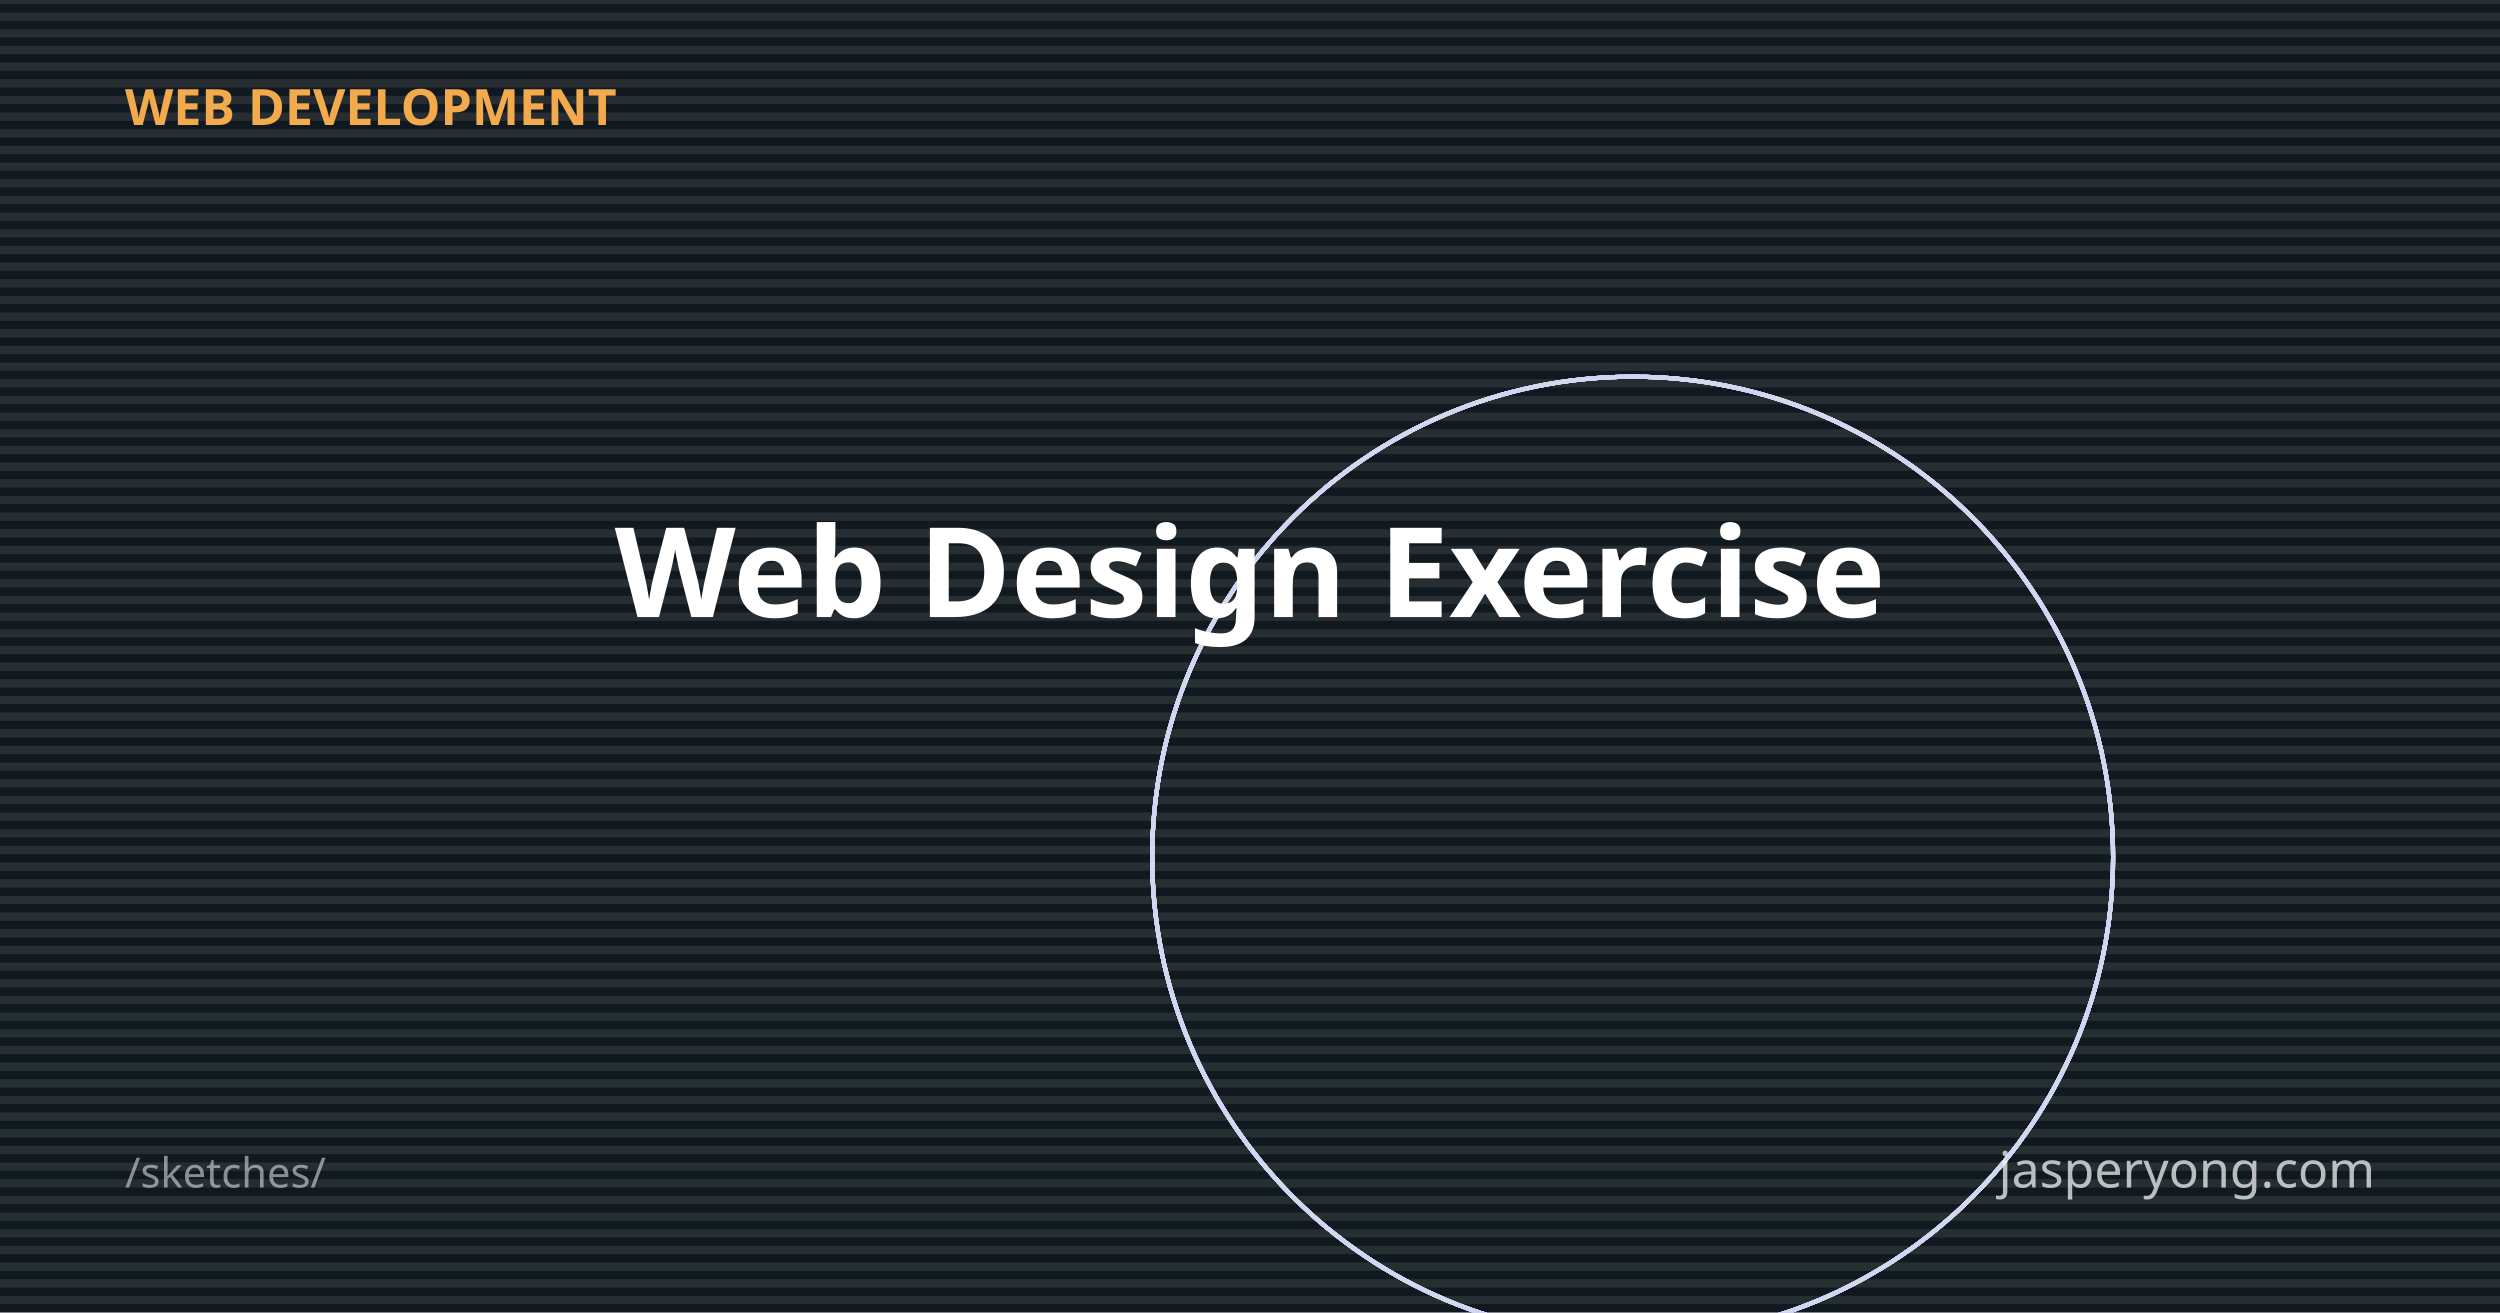
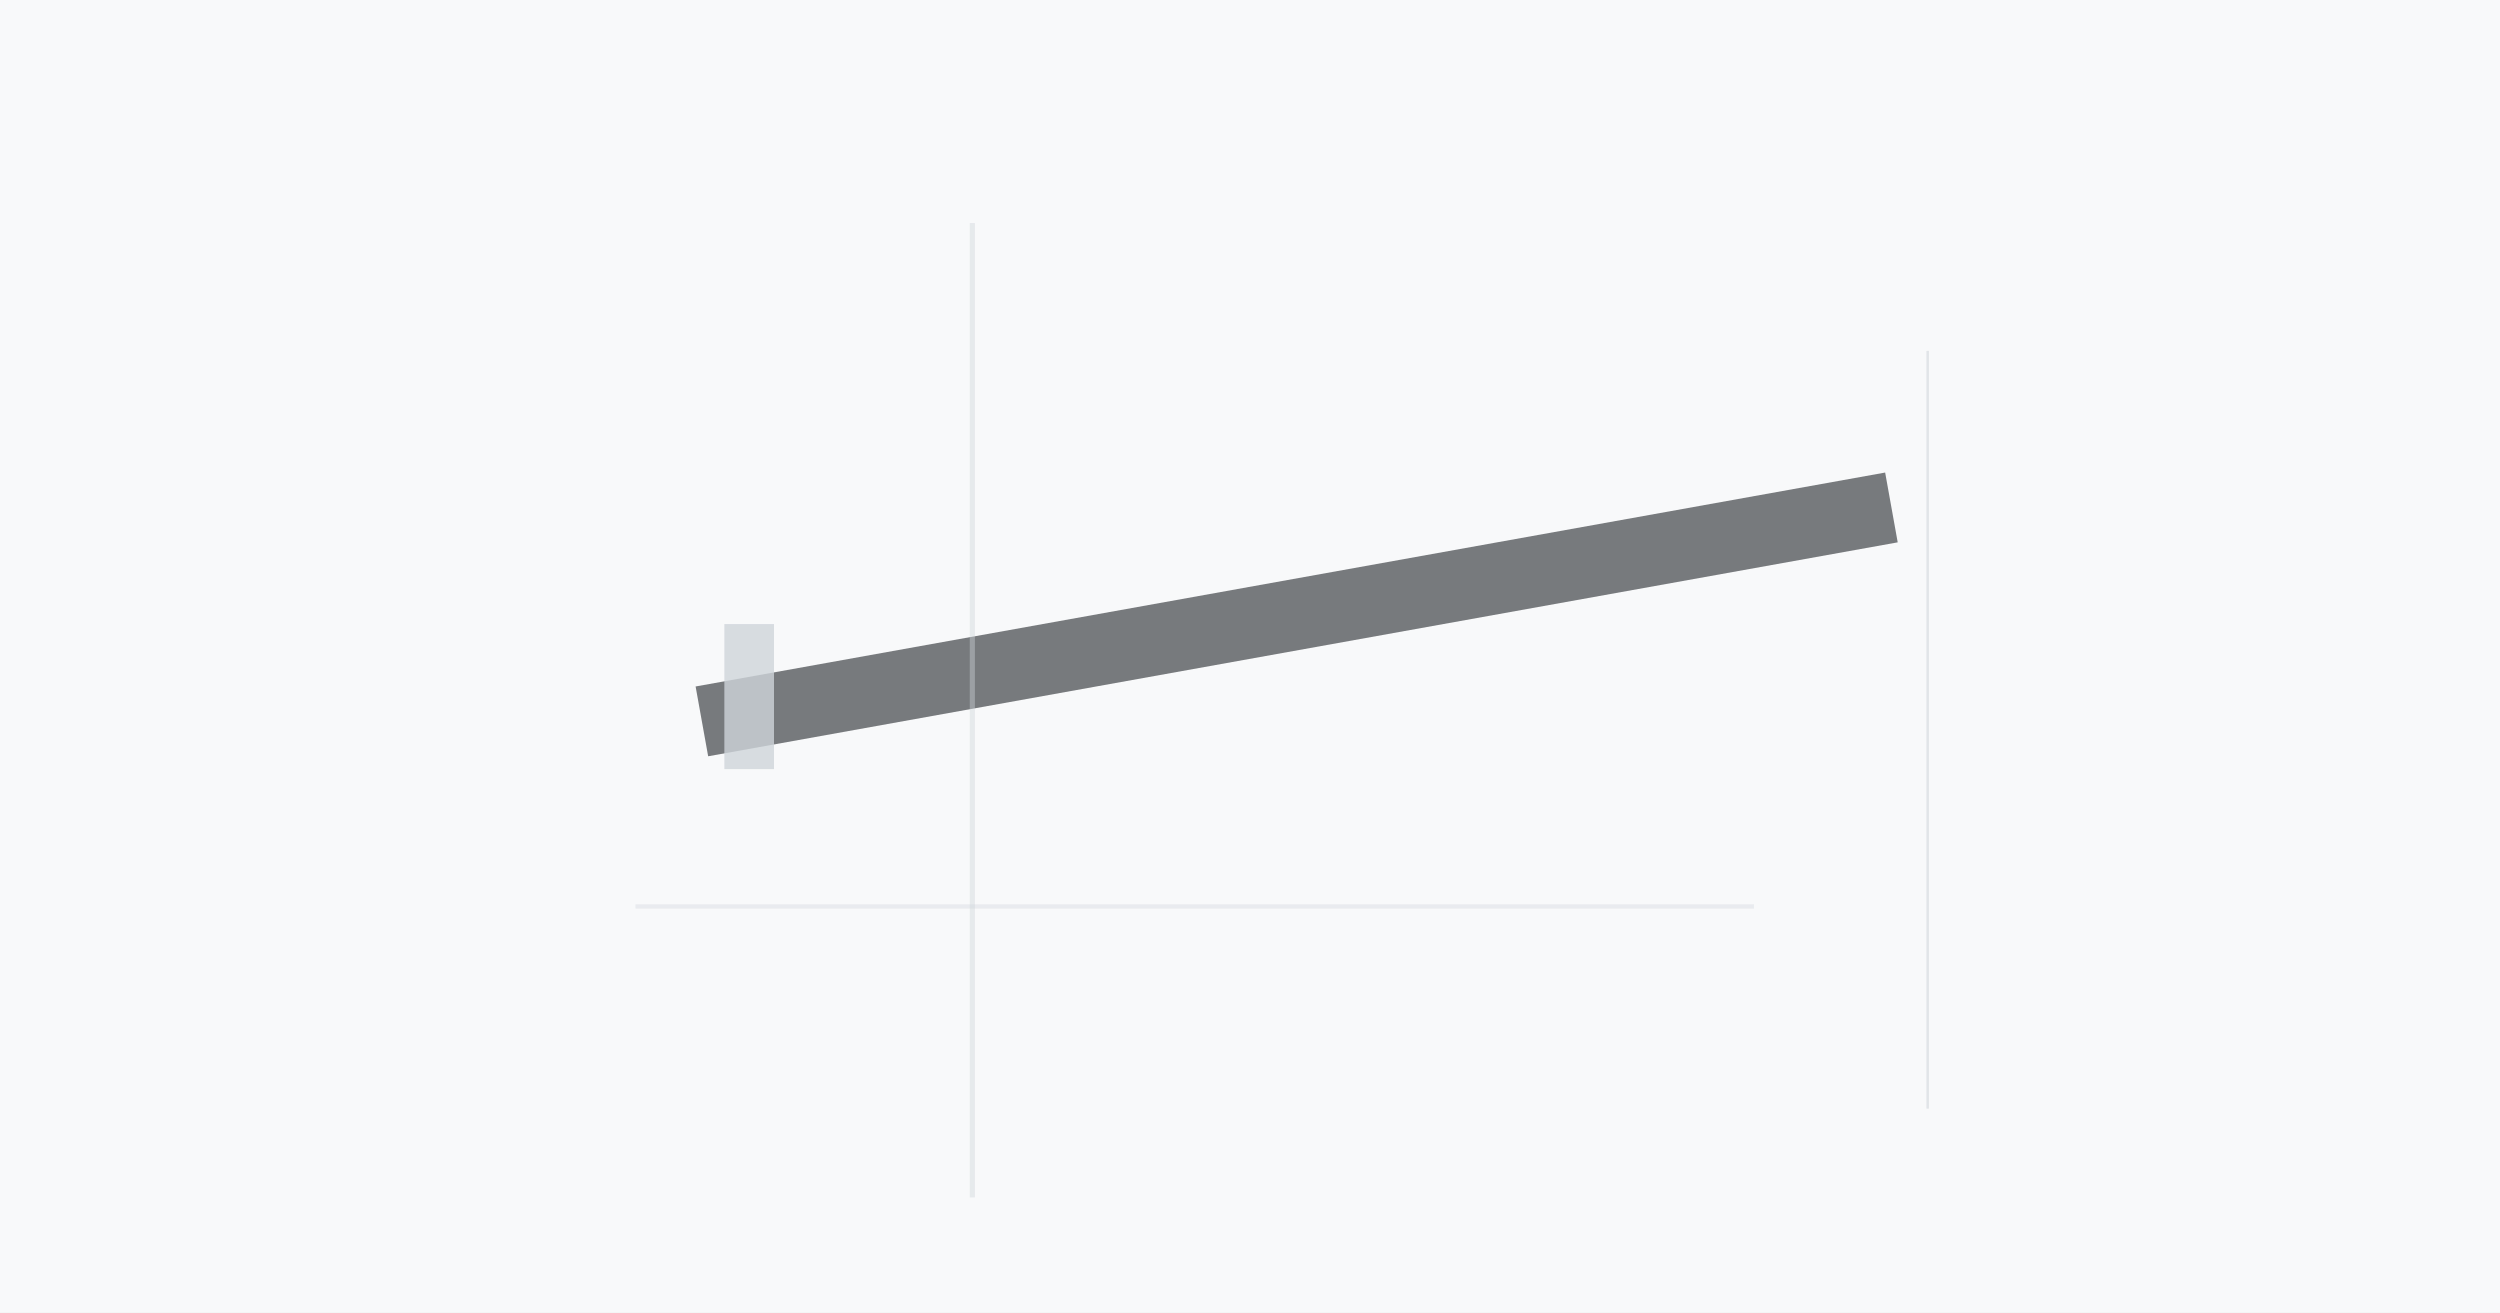
<svg xmlns="http://www.w3.org/2000/svg" width="1200" height="630" viewBox="0 0 1200 630">
-   <rect width="1200" height="630" fill="#101820" />
-   <circle cx="783.671" cy="411.427" r="230.612" fill="none" stroke="hsla(235.101, 70%, 90%, 0.2)" stroke-width="2" />
-   <circle cx="783.671" cy="411.427" r="230.612" fill="none" stroke="hsla(235.101, 70%, 90%, 0.2)" stroke-width="2" />
-   <circle cx="783.671" cy="411.427" r="230.612" fill="none" stroke="hsla(235.101, 70%, 90%, 0.2)" stroke-width="2" />
-   <circle cx="783.671" cy="411.427" r="230.612" fill="none" stroke="hsla(235.101, 70%, 90%, 0.2)" stroke-width="2" />
-   <circle cx="783.671" cy="411.427" r="230.612" fill="none" stroke="hsla(235.101, 70%, 90%, 0.2)" stroke-width="2" />
-   <circle cx="783.671" cy="411.427" r="230.612" fill="none" stroke="hsla(235.101, 70%, 90%, 0.2)" stroke-width="2" />
-   <circle cx="783.671" cy="411.427" r="230.612" fill="none" stroke="hsla(235.101, 70%, 90%, 0.2)" stroke-width="2" />
-   <circle cx="783.671" cy="411.427" r="230.612" fill="none" stroke="hsla(235.101, 70%, 90%, 0.2)" stroke-width="2" />
-   <circle cx="783.671" cy="411.427" r="230.612" fill="none" stroke="hsla(235.101, 70%, 90%, 0.2)" stroke-width="2" />
-   <circle cx="783.671" cy="411.427" r="230.612" fill="none" stroke="hsla(235.101, 70%, 90%, 0.2)" stroke-width="2" />
-   <circle cx="783.671" cy="411.427" r="230.612" fill="none" stroke="hsla(235.101, 70%, 90%, 0.2)" stroke-width="2" />
-   <circle cx="783.671" cy="411.427" r="230.612" fill="none" stroke="hsla(235.101, 70%, 90%, 0.2)" stroke-width="2" />
-   <circle cx="783.671" cy="411.427" r="230.612" fill="none" stroke="hsla(235.101, 70%, 90%, 0.2)" stroke-width="2" />
-   <circle cx="783.671" cy="411.427" r="230.612" fill="none" stroke="hsla(235.101, 70%, 90%, 0.2)" stroke-width="2" />
-   <circle cx="783.671" cy="411.427" r="230.612" fill="none" stroke="hsla(235.101, 70%, 90%, 0.2)" stroke-width="2" />
-   <circle cx="783.671" cy="411.427" r="230.612" fill="none" stroke="hsla(235.101, 70%, 90%, 0.2)" stroke-width="2" />
-   <circle cx="783.671" cy="411.427" r="230.612" fill="none" stroke="hsla(235.101, 70%, 90%, 0.2)" stroke-width="2" />
-   <circle cx="783.671" cy="411.427" r="230.612" fill="none" stroke="hsla(235.101, 70%, 90%, 0.2)" stroke-width="2" />
-   <circle cx="783.671" cy="411.427" r="230.612" fill="none" stroke="hsla(235.101, 70%, 90%, 0.2)" stroke-width="2" />
-   <circle cx="783.671" cy="411.427" r="230.612" fill="none" stroke="hsla(235.101, 70%, 90%, 0.2)" stroke-width="2" />
-   <circle cx="783.671" cy="411.427" r="230.612" fill="none" stroke="hsla(235.101, 70%, 90%, 0.2)" stroke-width="2" />
-   <circle cx="783.671" cy="411.427" r="230.612" fill="none" stroke="hsla(235.101, 70%, 90%, 0.2)" stroke-width="2" />
-   <circle cx="783.671" cy="411.427" r="230.612" fill="none" stroke="hsla(235.101, 70%, 90%, 0.2)" stroke-width="2" />
-   <circle cx="783.671" cy="411.427" r="230.612" fill="none" stroke="hsla(235.101, 70%, 90%, 0.2)" stroke-width="2" />
-   <circle cx="783.671" cy="411.427" r="230.612" fill="none" stroke="hsla(235.101, 70%, 90%, 0.2)" stroke-width="2" />
-   <circle cx="783.671" cy="411.427" r="230.612" fill="none" stroke="hsla(235.101, 70%, 90%, 0.2)" stroke-width="2" />
-   <circle cx="783.671" cy="411.427" r="230.612" fill="none" stroke="hsla(235.101, 70%, 90%, 0.2)" stroke-width="2" />
-   <circle cx="783.671" cy="411.427" r="230.612" fill="none" stroke="hsla(235.101, 70%, 90%, 0.2)" stroke-width="2" />
-   <circle cx="783.671" cy="411.427" r="230.612" fill="none" stroke="hsla(235.101, 70%, 90%, 0.2)" stroke-width="2" />
-   <circle cx="783.671" cy="411.427" r="230.612" fill="none" stroke="hsla(235.101, 70%, 90%, 0.2)" stroke-width="2" />
-   <circle cx="783.671" cy="411.427" r="230.612" fill="none" stroke="hsla(235.101, 70%, 90%, 0.2)" stroke-width="2" />
-   <circle cx="783.671" cy="411.427" r="230.612" fill="none" stroke="hsla(235.101, 70%, 90%, 0.2)" stroke-width="2" />
-   <circle cx="783.671" cy="411.427" r="230.612" fill="none" stroke="hsla(235.101, 70%, 90%, 0.2)" stroke-width="2" />
-   <circle cx="783.671" cy="411.427" r="230.612" fill="none" stroke="hsla(235.101, 70%, 90%, 0.2)" stroke-width="2" />
-   <circle cx="783.671" cy="411.427" r="230.612" fill="none" stroke="hsla(235.101, 70%, 90%, 0.2)" stroke-width="2" />
-   <circle cx="783.671" cy="411.427" r="230.612" fill="none" stroke="hsla(235.101, 70%, 90%, 0.2)" stroke-width="2" />
-   <circle cx="783.671" cy="411.427" r="230.612" fill="none" stroke="hsla(235.101, 70%, 90%, 0.2)" stroke-width="2" />
-   <circle cx="783.671" cy="411.427" r="230.612" fill="none" stroke="hsla(235.101, 70%, 90%, 0.2)" stroke-width="2" />
-   <circle cx="783.671" cy="411.427" r="230.612" fill="none" stroke="hsla(235.101, 70%, 90%, 0.2)" stroke-width="2" />
-   <circle cx="783.671" cy="411.427" r="230.612" fill="none" stroke="hsla(235.101, 70%, 90%, 0.2)" stroke-width="2" />
-   <circle cx="783.671" cy="411.427" r="230.612" fill="none" stroke="hsla(235.101, 70%, 90%, 0.2)" stroke-width="2" />
-   <circle cx="783.671" cy="411.427" r="230.612" fill="none" stroke="hsla(235.101, 70%, 90%, 0.2)" stroke-width="2" />
-   <circle cx="783.671" cy="411.427" r="230.612" fill="none" stroke="hsla(235.101, 70%, 90%, 0.2)" stroke-width="2" />
-   <circle cx="783.671" cy="411.427" r="230.612" fill="none" stroke="hsla(235.101, 70%, 90%, 0.2)" stroke-width="2" />
-   <circle cx="783.671" cy="411.427" r="230.612" fill="none" stroke="hsla(235.101, 70%, 90%, 0.2)" stroke-width="2" />
-   <circle cx="783.671" cy="411.427" r="230.612" fill="none" stroke="hsla(235.101, 70%, 90%, 0.2)" stroke-width="2" />
-   <circle cx="783.671" cy="411.427" r="230.612" fill="none" stroke="hsla(235.101, 70%, 90%, 0.2)" stroke-width="2" />
-   <circle cx="783.671" cy="411.427" r="230.612" fill="none" stroke="hsla(235.101, 70%, 90%, 0.2)" stroke-width="2" />
-   <circle cx="783.671" cy="411.427" r="230.612" fill="none" stroke="hsla(235.101, 70%, 90%, 0.2)" stroke-width="2" />
-   <circle cx="783.671" cy="411.427" r="230.612" fill="none" stroke="hsla(235.101, 70%, 90%, 0.2)" stroke-width="2" />
-   <line x1="0" y1="0" x2="1200" y2="0" stroke="hsla(30, 80%, 90%, 0.1)" stroke-width="4" />
-   <line x1="0" y1="8" x2="1200" y2="8" stroke="hsla(30.762, 80%, 90%, 0.1)" stroke-width="4" />
-   <line x1="0" y1="16" x2="1200" y2="16" stroke="hsla(31.524, 80%, 90%, 0.1)" stroke-width="4" />
-   <line x1="0" y1="24" x2="1200" y2="24" stroke="hsla(32.286, 80%, 90%, 0.1)" stroke-width="4" />
-   <line x1="0" y1="32" x2="1200" y2="32" stroke="hsla(33.048, 80%, 90%, 0.1)" stroke-width="4" />
-   <line x1="0" y1="40" x2="1200" y2="40" stroke="hsla(33.81, 80%, 90%, 0.1)" stroke-width="4" />
-   <line x1="0" y1="48" x2="1200" y2="48" stroke="hsla(34.571, 80%, 90%, 0.1)" stroke-width="4" />
-   <line x1="0" y1="56" x2="1200" y2="56" stroke="hsla(35.333, 80%, 90%, 0.1)" stroke-width="4" />
-   <line x1="0" y1="64" x2="1200" y2="64" stroke="hsla(36.095, 80%, 90%, 0.1)" stroke-width="4" />
-   <line x1="0" y1="72" x2="1200" y2="72" stroke="hsla(36.857, 80%, 90%, 0.1)" stroke-width="4" />
-   <line x1="0" y1="80" x2="1200" y2="80" stroke="hsla(37.619, 80%, 90%, 0.1)" stroke-width="4" />
-   <line x1="0" y1="88" x2="1200" y2="88" stroke="hsla(38.381, 80%, 90%, 0.1)" stroke-width="4" />
-   <line x1="0" y1="96" x2="1200" y2="96" stroke="hsla(39.143, 80%, 90%, 0.1)" stroke-width="4" />
-   <line x1="0" y1="104" x2="1200" y2="104" stroke="hsla(39.905, 80%, 90%, 0.1)" stroke-width="4" />
-   <line x1="0" y1="112" x2="1200" y2="112" stroke="hsla(40.667, 80%, 90%, 0.1)" stroke-width="4" />
-   <line x1="0" y1="120" x2="1200" y2="120" stroke="hsla(41.429, 80%, 90%, 0.1)" stroke-width="4" />
-   <line x1="0" y1="128" x2="1200" y2="128" stroke="hsla(42.19, 80%, 90%, 0.1)" stroke-width="4" />
-   <line x1="0" y1="136" x2="1200" y2="136" stroke="hsla(42.952, 80%, 90%, 0.1)" stroke-width="4" />
-   <line x1="0" y1="144" x2="1200" y2="144" stroke="hsla(43.714, 80%, 90%, 0.1)" stroke-width="4" />
-   <line x1="0" y1="152" x2="1200" y2="152" stroke="hsla(44.476, 80%, 90%, 0.1)" stroke-width="4" />
-   <line x1="0" y1="160" x2="1200" y2="160" stroke="hsla(45.238, 80%, 90%, 0.1)" stroke-width="4" />
-   <line x1="0" y1="168" x2="1200" y2="168" stroke="hsla(46, 80%, 90%, 0.1)" stroke-width="4" />
-   <line x1="0" y1="176" x2="1200" y2="176" stroke="hsla(46.762, 80%, 90%, 0.1)" stroke-width="4" />
-   <line x1="0" y1="184" x2="1200" y2="184" stroke="hsla(47.524, 80%, 90%, 0.1)" stroke-width="4" />
-   <line x1="0" y1="192" x2="1200" y2="192" stroke="hsla(48.286, 80%, 90%, 0.1)" stroke-width="4" />
-   <line x1="0" y1="200" x2="1200" y2="200" stroke="hsla(49.048, 80%, 90%, 0.1)" stroke-width="4" />
-   <line x1="0" y1="208" x2="1200" y2="208" stroke="hsla(49.81, 80%, 90%, 0.1)" stroke-width="4" />
-   <line x1="0" y1="216" x2="1200" y2="216" stroke="hsla(50.571, 80%, 90%, 0.1)" stroke-width="4" />
-   <line x1="0" y1="224" x2="1200" y2="224" stroke="hsla(51.333, 80%, 90%, 0.1)" stroke-width="4" />
-   <line x1="0" y1="232" x2="1200" y2="232" stroke="hsla(52.095, 80%, 90%, 0.1)" stroke-width="4" />
-   <line x1="0" y1="240" x2="1200" y2="240" stroke="hsla(52.857, 80%, 90%, 0.1)" stroke-width="4" />
-   <line x1="0" y1="248" x2="1200" y2="248" stroke="hsla(53.619, 80%, 90%, 0.1)" stroke-width="4" />
-   <line x1="0" y1="256" x2="1200" y2="256" stroke="hsla(54.381, 80%, 90%, 0.1)" stroke-width="4" />
-   <line x1="0" y1="264" x2="1200" y2="264" stroke="hsla(55.143, 80%, 90%, 0.1)" stroke-width="4" />
-   <line x1="0" y1="272" x2="1200" y2="272" stroke="hsla(55.905, 80%, 90%, 0.1)" stroke-width="4" />
-   <line x1="0" y1="280" x2="1200" y2="280" stroke="hsla(56.667, 80%, 90%, 0.1)" stroke-width="4" />
-   <line x1="0" y1="288" x2="1200" y2="288" stroke="hsla(57.429, 80%, 90%, 0.1)" stroke-width="4" />
-   <line x1="0" y1="296" x2="1200" y2="296" stroke="hsla(58.19, 80%, 90%, 0.1)" stroke-width="4" />
-   <line x1="0" y1="304" x2="1200" y2="304" stroke="hsla(58.952, 80%, 90%, 0.1)" stroke-width="4" />
-   <line x1="0" y1="312" x2="1200" y2="312" stroke="hsla(59.714, 80%, 90%, 0.1)" stroke-width="4" />
-   <line x1="0" y1="320" x2="1200" y2="320" stroke="hsla(60.476, 80%, 90%, 0.1)" stroke-width="4" />
-   <line x1="0" y1="328" x2="1200" y2="328" stroke="hsla(61.238, 80%, 90%, 0.1)" stroke-width="4" />
-   <line x1="0" y1="336" x2="1200" y2="336" stroke="hsla(62, 80%, 90%, 0.1)" stroke-width="4" />
-   <line x1="0" y1="344" x2="1200" y2="344" stroke="hsla(62.762, 80%, 90%, 0.1)" stroke-width="4" />
-   <line x1="0" y1="352" x2="1200" y2="352" stroke="hsla(63.524, 80%, 90%, 0.1)" stroke-width="4" />
-   <line x1="0" y1="360" x2="1200" y2="360" stroke="hsla(64.286, 80%, 90%, 0.1)" stroke-width="4" />
-   <line x1="0" y1="368" x2="1200" y2="368" stroke="hsla(65.048, 80%, 90%, 0.1)" stroke-width="4" />
-   <line x1="0" y1="376" x2="1200" y2="376" stroke="hsla(65.81, 80%, 90%, 0.1)" stroke-width="4" />
-   <line x1="0" y1="384" x2="1200" y2="384" stroke="hsla(66.571, 80%, 90%, 0.1)" stroke-width="4" />
-   <line x1="0" y1="392" x2="1200" y2="392" stroke="hsla(67.333, 80%, 90%, 0.1)" stroke-width="4" />
-   <line x1="0" y1="400" x2="1200" y2="400" stroke="hsla(68.095, 80%, 90%, 0.1)" stroke-width="4" />
-   <line x1="0" y1="408" x2="1200" y2="408" stroke="hsla(68.857, 80%, 90%, 0.1)" stroke-width="4" />
-   <line x1="0" y1="416" x2="1200" y2="416" stroke="hsla(69.619, 80%, 90%, 0.1)" stroke-width="4" />
-   <line x1="0" y1="424" x2="1200" y2="424" stroke="hsla(70.381, 80%, 90%, 0.1)" stroke-width="4" />
-   <line x1="0" y1="432" x2="1200" y2="432" stroke="hsla(71.143, 80%, 90%, 0.1)" stroke-width="4" />
-   <line x1="0" y1="440" x2="1200" y2="440" stroke="hsla(71.905, 80%, 90%, 0.1)" stroke-width="4" />
-   <line x1="0" y1="448" x2="1200" y2="448" stroke="hsla(72.667, 80%, 90%, 0.1)" stroke-width="4" />
-   <line x1="0" y1="456" x2="1200" y2="456" stroke="hsla(73.429, 80%, 90%, 0.1)" stroke-width="4" />
-   <line x1="0" y1="464" x2="1200" y2="464" stroke="hsla(74.19, 80%, 90%, 0.1)" stroke-width="4" />
-   <line x1="0" y1="472" x2="1200" y2="472" stroke="hsla(74.952, 80%, 90%, 0.1)" stroke-width="4" />
-   <line x1="0" y1="480" x2="1200" y2="480" stroke="hsla(75.714, 80%, 90%, 0.1)" stroke-width="4" />
-   <line x1="0" y1="488" x2="1200" y2="488" stroke="hsla(76.476, 80%, 90%, 0.1)" stroke-width="4" />
-   <line x1="0" y1="496" x2="1200" y2="496" stroke="hsla(77.238, 80%, 90%, 0.1)" stroke-width="4" />
-   <line x1="0" y1="504" x2="1200" y2="504" stroke="hsla(78, 80%, 90%, 0.1)" stroke-width="4" />
-   <line x1="0" y1="512" x2="1200" y2="512" stroke="hsla(78.762, 80%, 90%, 0.1)" stroke-width="4" />
-   <line x1="0" y1="520" x2="1200" y2="520" stroke="hsla(79.524, 80%, 90%, 0.1)" stroke-width="4" />
-   <line x1="0" y1="528" x2="1200" y2="528" stroke="hsla(80.286, 80%, 90%, 0.1)" stroke-width="4" />
-   <line x1="0" y1="536" x2="1200" y2="536" stroke="hsla(81.048, 80%, 90%, 0.1)" stroke-width="4" />
-   <line x1="0" y1="544" x2="1200" y2="544" stroke="hsla(81.81, 80%, 90%, 0.1)" stroke-width="4" />
-   <line x1="0" y1="552" x2="1200" y2="552" stroke="hsla(82.571, 80%, 90%, 0.1)" stroke-width="4" />
-   <line x1="0" y1="560" x2="1200" y2="560" stroke="hsla(83.333, 80%, 90%, 0.1)" stroke-width="4" />
-   <line x1="0" y1="568" x2="1200" y2="568" stroke="hsla(84.095, 80%, 90%, 0.1)" stroke-width="4" />
-   <line x1="0" y1="576" x2="1200" y2="576" stroke="hsla(84.857, 80%, 90%, 0.1)" stroke-width="4" />
-   <line x1="0" y1="584" x2="1200" y2="584" stroke="hsla(85.619, 80%, 90%, 0.1)" stroke-width="4" />
-   <line x1="0" y1="592" x2="1200" y2="592" stroke="hsla(86.381, 80%, 90%, 0.1)" stroke-width="4" />
-   <line x1="0" y1="600" x2="1200" y2="600" stroke="hsla(87.143, 80%, 90%, 0.1)" stroke-width="4" />
-   <line x1="0" y1="608" x2="1200" y2="608" stroke="hsla(87.905, 80%, 90%, 0.1)" stroke-width="4" />
-   <line x1="0" y1="616" x2="1200" y2="616" stroke="hsla(88.667, 80%, 90%, 0.1)" stroke-width="4" />
-   <line x1="0" y1="624" x2="1200" y2="624" stroke="hsla(89.429, 80%, 90%, 0.1)" stroke-width="4" />
-   <text x="60" y="60" fill="#F2AA4C" font-size="24" font-weight="bold" font-family="system-ui, sans-serif">
-     WEB DEVELOPMENT
-   </text>
-   <text x="600" y="315" fill="white" font-size="60" font-weight="bold" text-anchor="middle" dominant-baseline="middle" font-family="system-ui, sans-serif">
-     <tspan x="600" dy="-40">Web Design Exercise</tspan>
-   </text>
-   <text x="60" y="570" fill="rgba(255,255,255,0.5)" font-size="20" font-family="system-ui, sans-serif">
-     /sketches/
-   </text>
-   <text x="1140" y="570" fill="rgba(255,255,255,0.7)" font-size="24" text-anchor="end" font-family="system-ui, sans-serif">
-     jasperyong.com
-   </text>
+   <rect width="1200" height="630" fill="#f8f9fa" />
+   <line x1="336.902" y1="346.26" x2="907.884" y2="243.573" stroke="#212529" stroke-width="34.04" opacity="0.6" />
+   <line x1="359.606" y1="299.558" x2="359.606" y2="369.179" stroke="#ced4da" stroke-width="23.828" opacity="0.8" />
+   <line x1="466.722" y1="107.052" x2="466.722" y2="574.754" stroke="#ced4da" stroke-width="2.465" opacity="0.422" />
+   <line x1="305.013" y1="435.108" x2="841.893" y2="435.108" stroke="#ced4da" stroke-width="2.075" opacity="0.362" />
+   <line x1="925.286" y1="168.42" x2="925.286" y2="532.141" stroke="#adb5bd" stroke-width="1.189" opacity="0.302" />
</svg>
